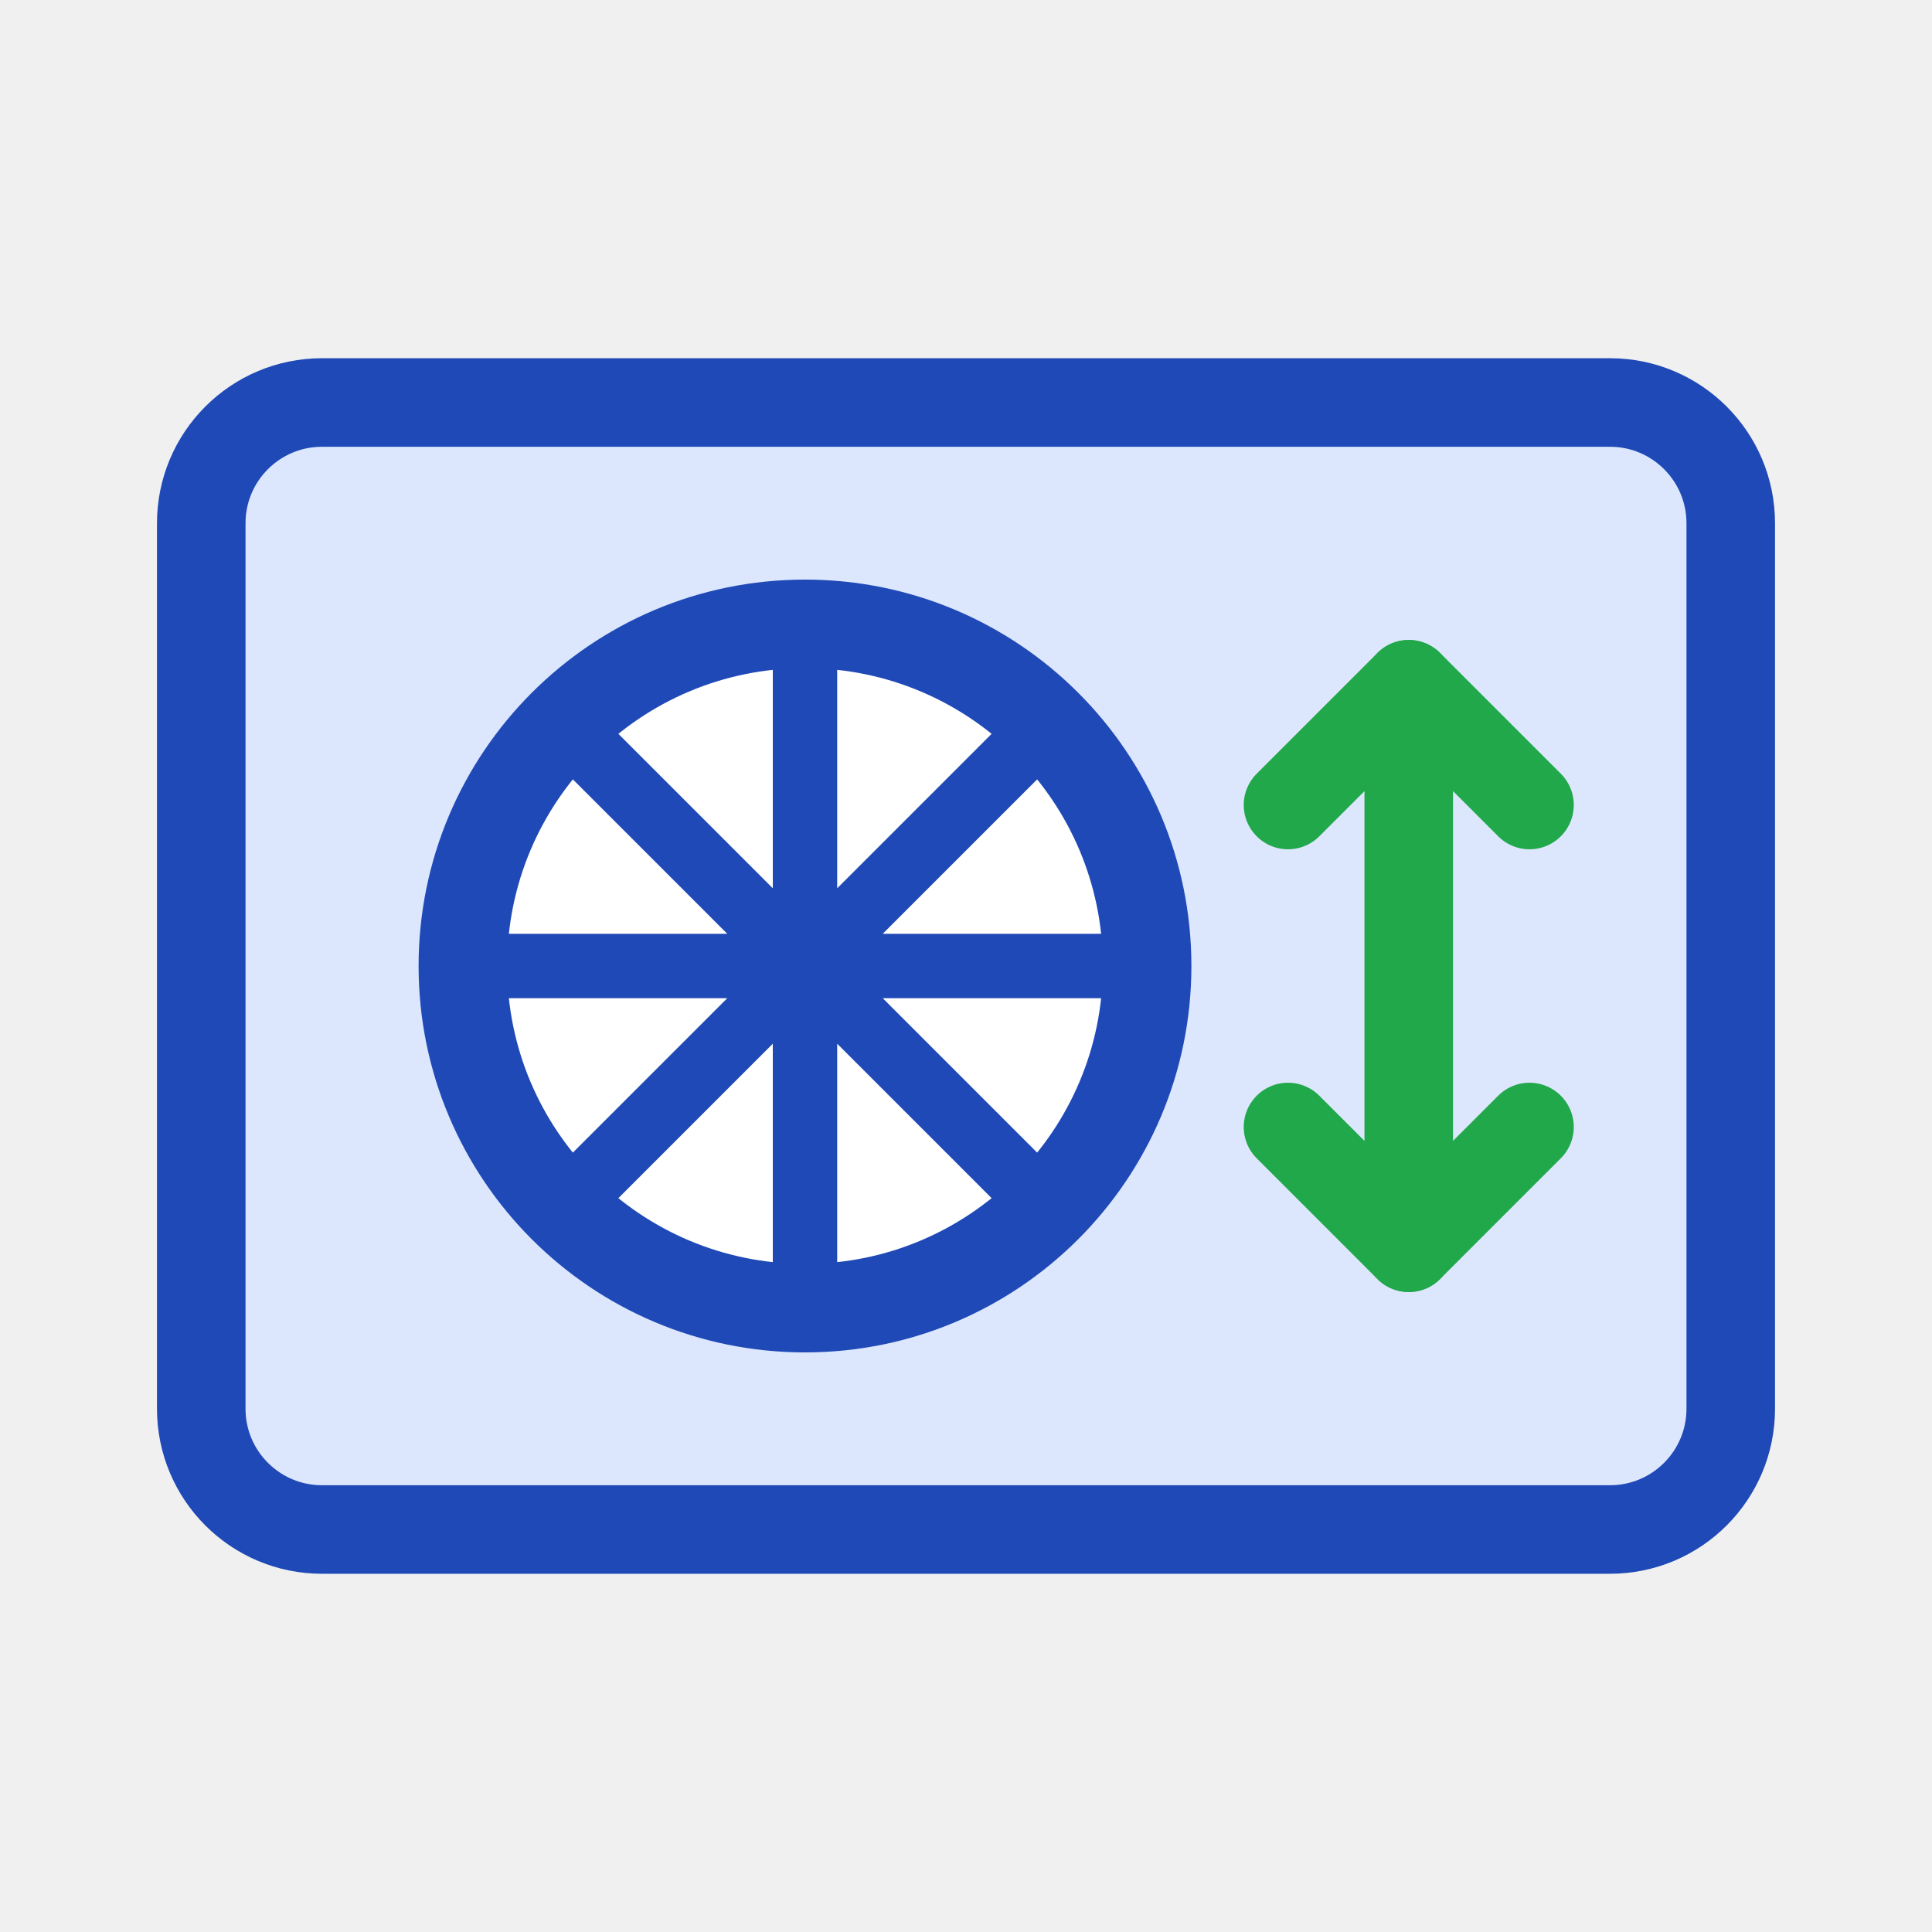
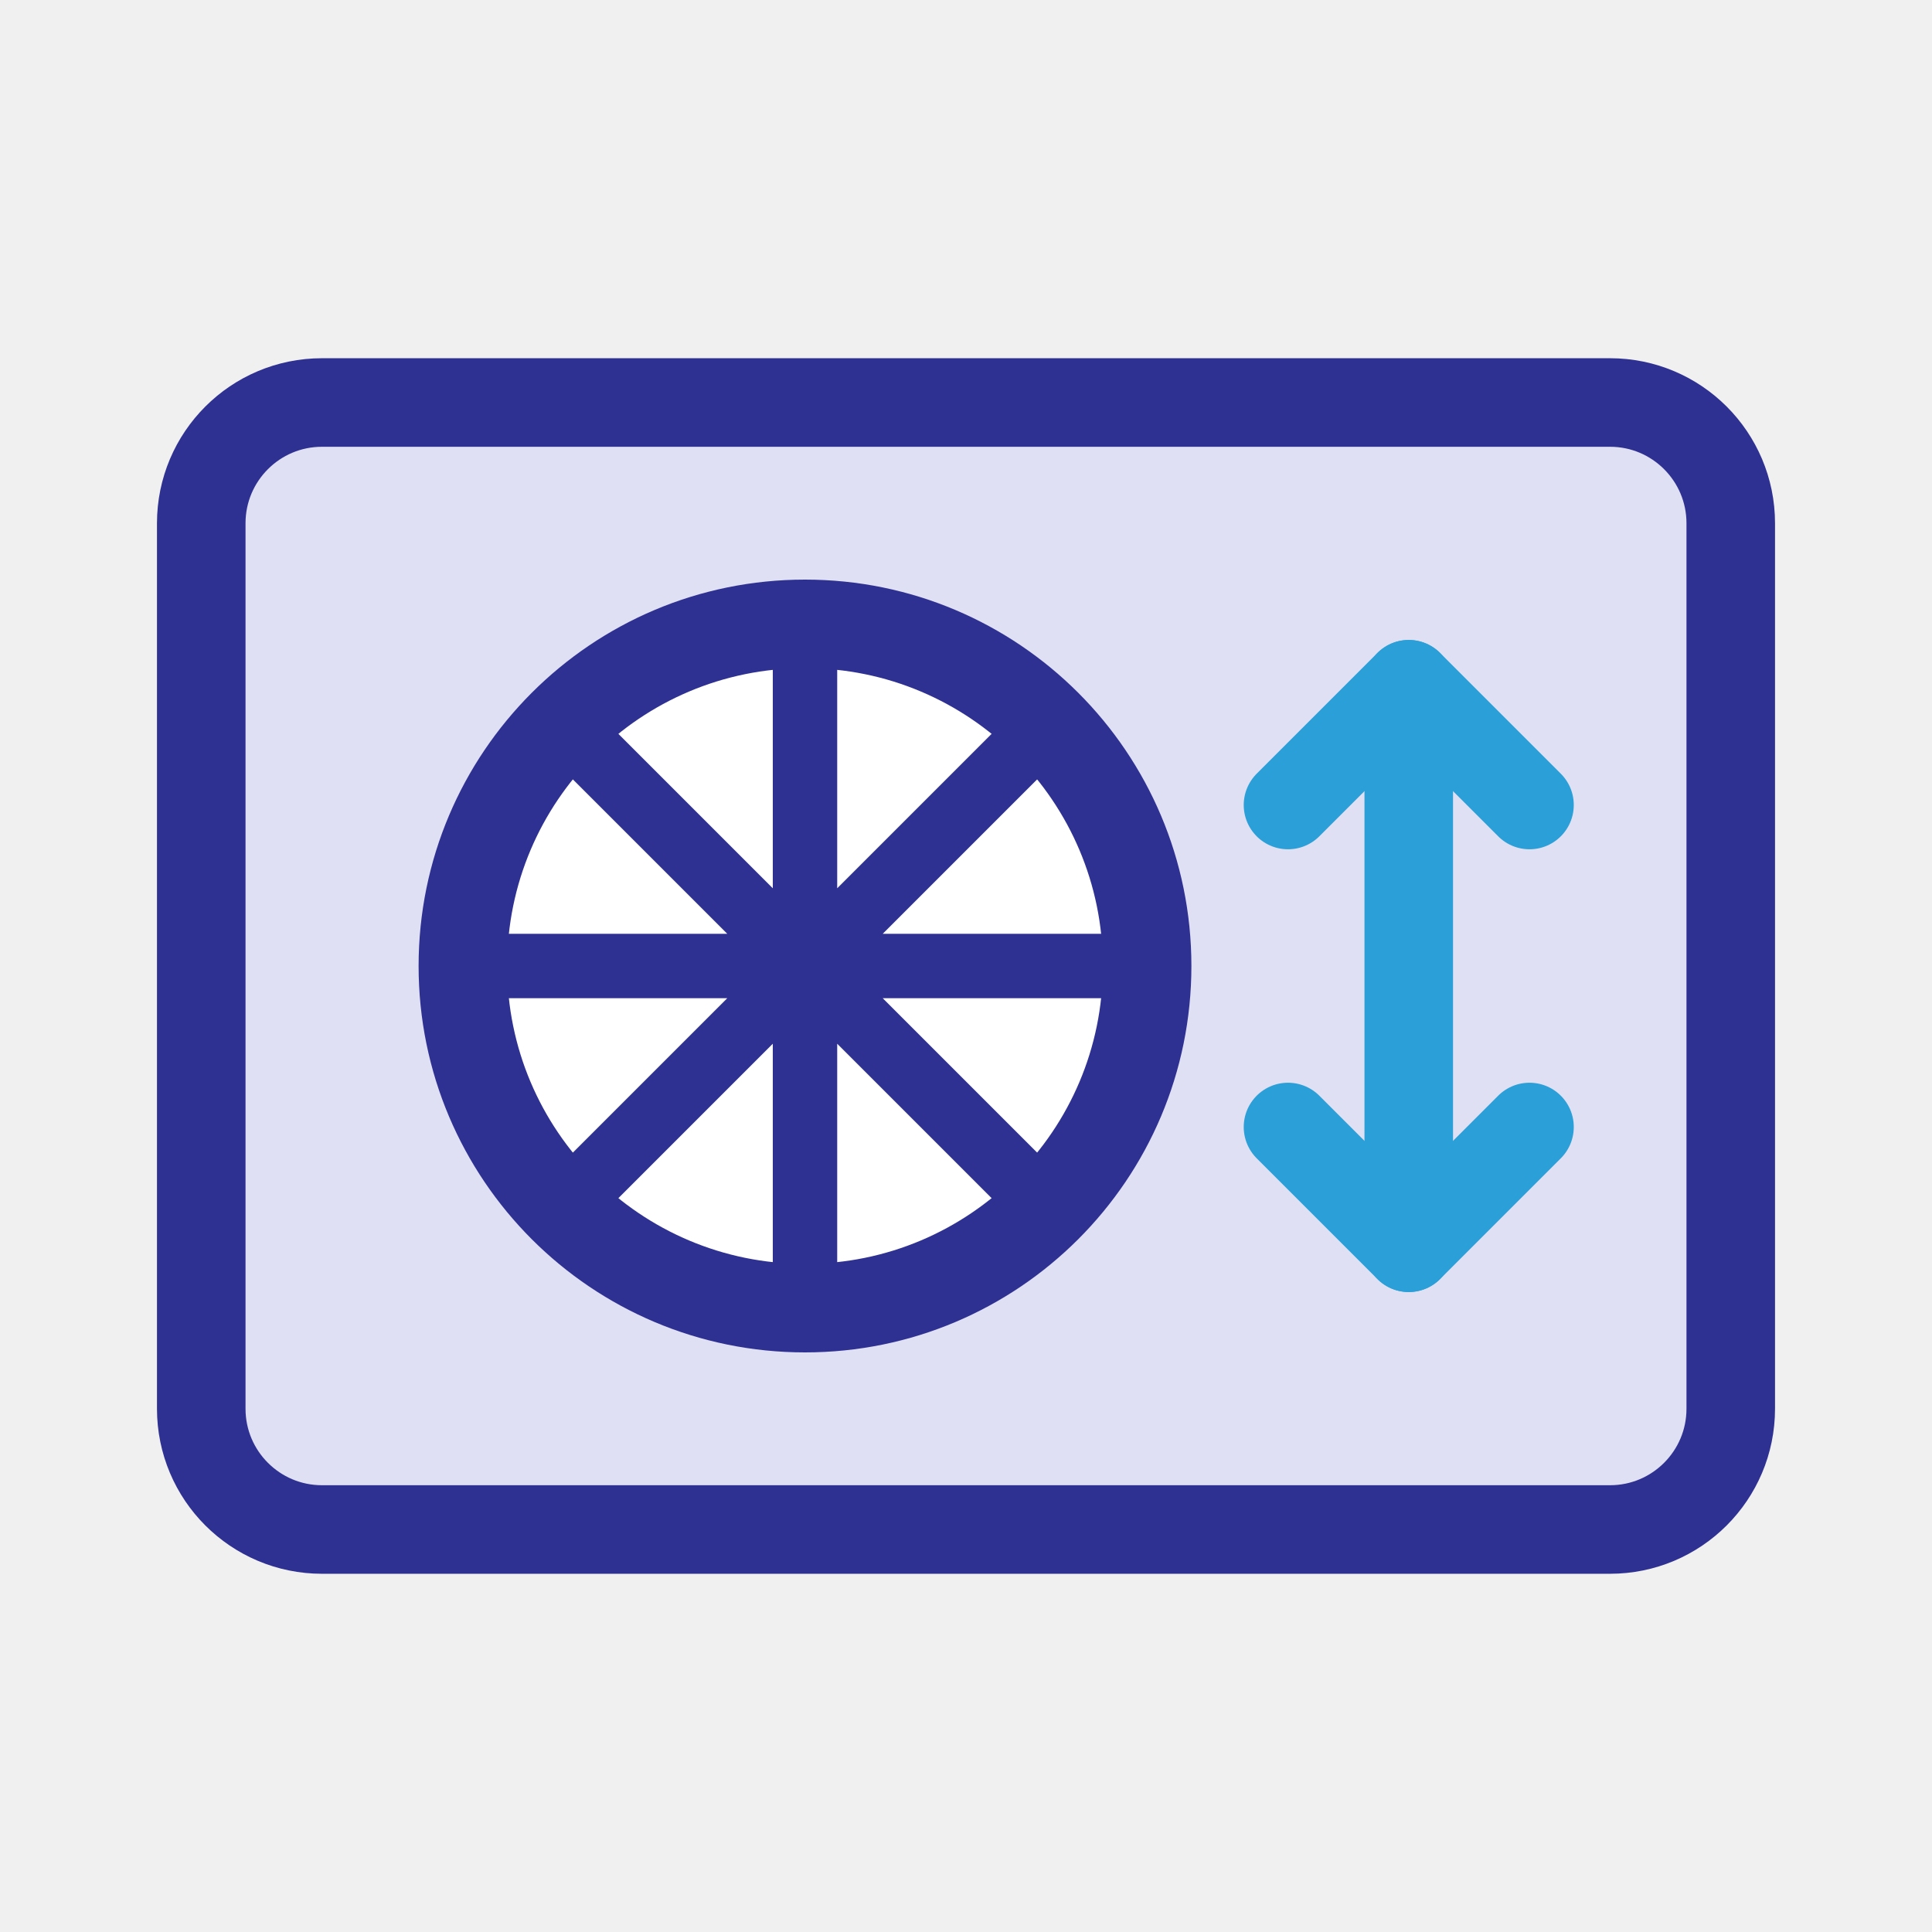
<svg xmlns="http://www.w3.org/2000/svg" viewBox="0 0 48 48" width="48" height="48">
-   <rect x="5" y="10" width="38" height="28" rx="3" fill="#DCE7FD" />
-   <rect x="5" y="10" width="38" height="28" rx="3" fill="none" stroke="#1F49B6" stroke-width="2.2" stroke-linecap="round" stroke-linejoin="round" />
-   <circle cx="20" cy="24" r="8.5" fill="#FFFFFF" stroke="#1F49B6" stroke-width="2.2" stroke-linecap="round" stroke-linejoin="round" />
-   <path d="M20 15.5v17M11.5 24h17M14 18l12 12M26 18 14 30" fill="none" stroke="#1F49B6" stroke-width="1.6" stroke-linecap="round" stroke-linejoin="round" />
-   <path d="M35 17v14" fill="none" stroke="#21A84A" stroke-width="2.2" stroke-linecap="round" stroke-linejoin="round" />
-   <path d="m32 20 3-3 3 3M32 28l3 3 3-3" fill="none" stroke="#21A84A" stroke-width="2.2" stroke-linecap="round" stroke-linejoin="round" />
+   <rect x="5" y="10" width="38" height="28" rx="3" fill="#DFE0F4" />
+   <rect x="5" y="10" width="38" height="28" rx="3" fill="none" stroke="#2F3192" stroke-width="2.2" stroke-linecap="round" stroke-linejoin="round" />
+   <circle cx="20" cy="24" r="8.5" fill="#FFFFFF" stroke="#2F3192" stroke-width="2.2" stroke-linecap="round" stroke-linejoin="round" />
+   <path d="M20 15.5v17M11.5 24h17M14 18l12 12M26 18 14 30" fill="none" stroke="#2F3192" stroke-width="1.6" stroke-linecap="round" stroke-linejoin="round" />
+   <path d="M35 17v14" fill="none" stroke="#2A9FD8" stroke-width="2.2" stroke-linecap="round" stroke-linejoin="round" />
+   <path d="m32 20 3-3 3 3M32 28l3 3 3-3" fill="none" stroke="#2A9FD8" stroke-width="2.2" stroke-linecap="round" stroke-linejoin="round" />
</svg>
